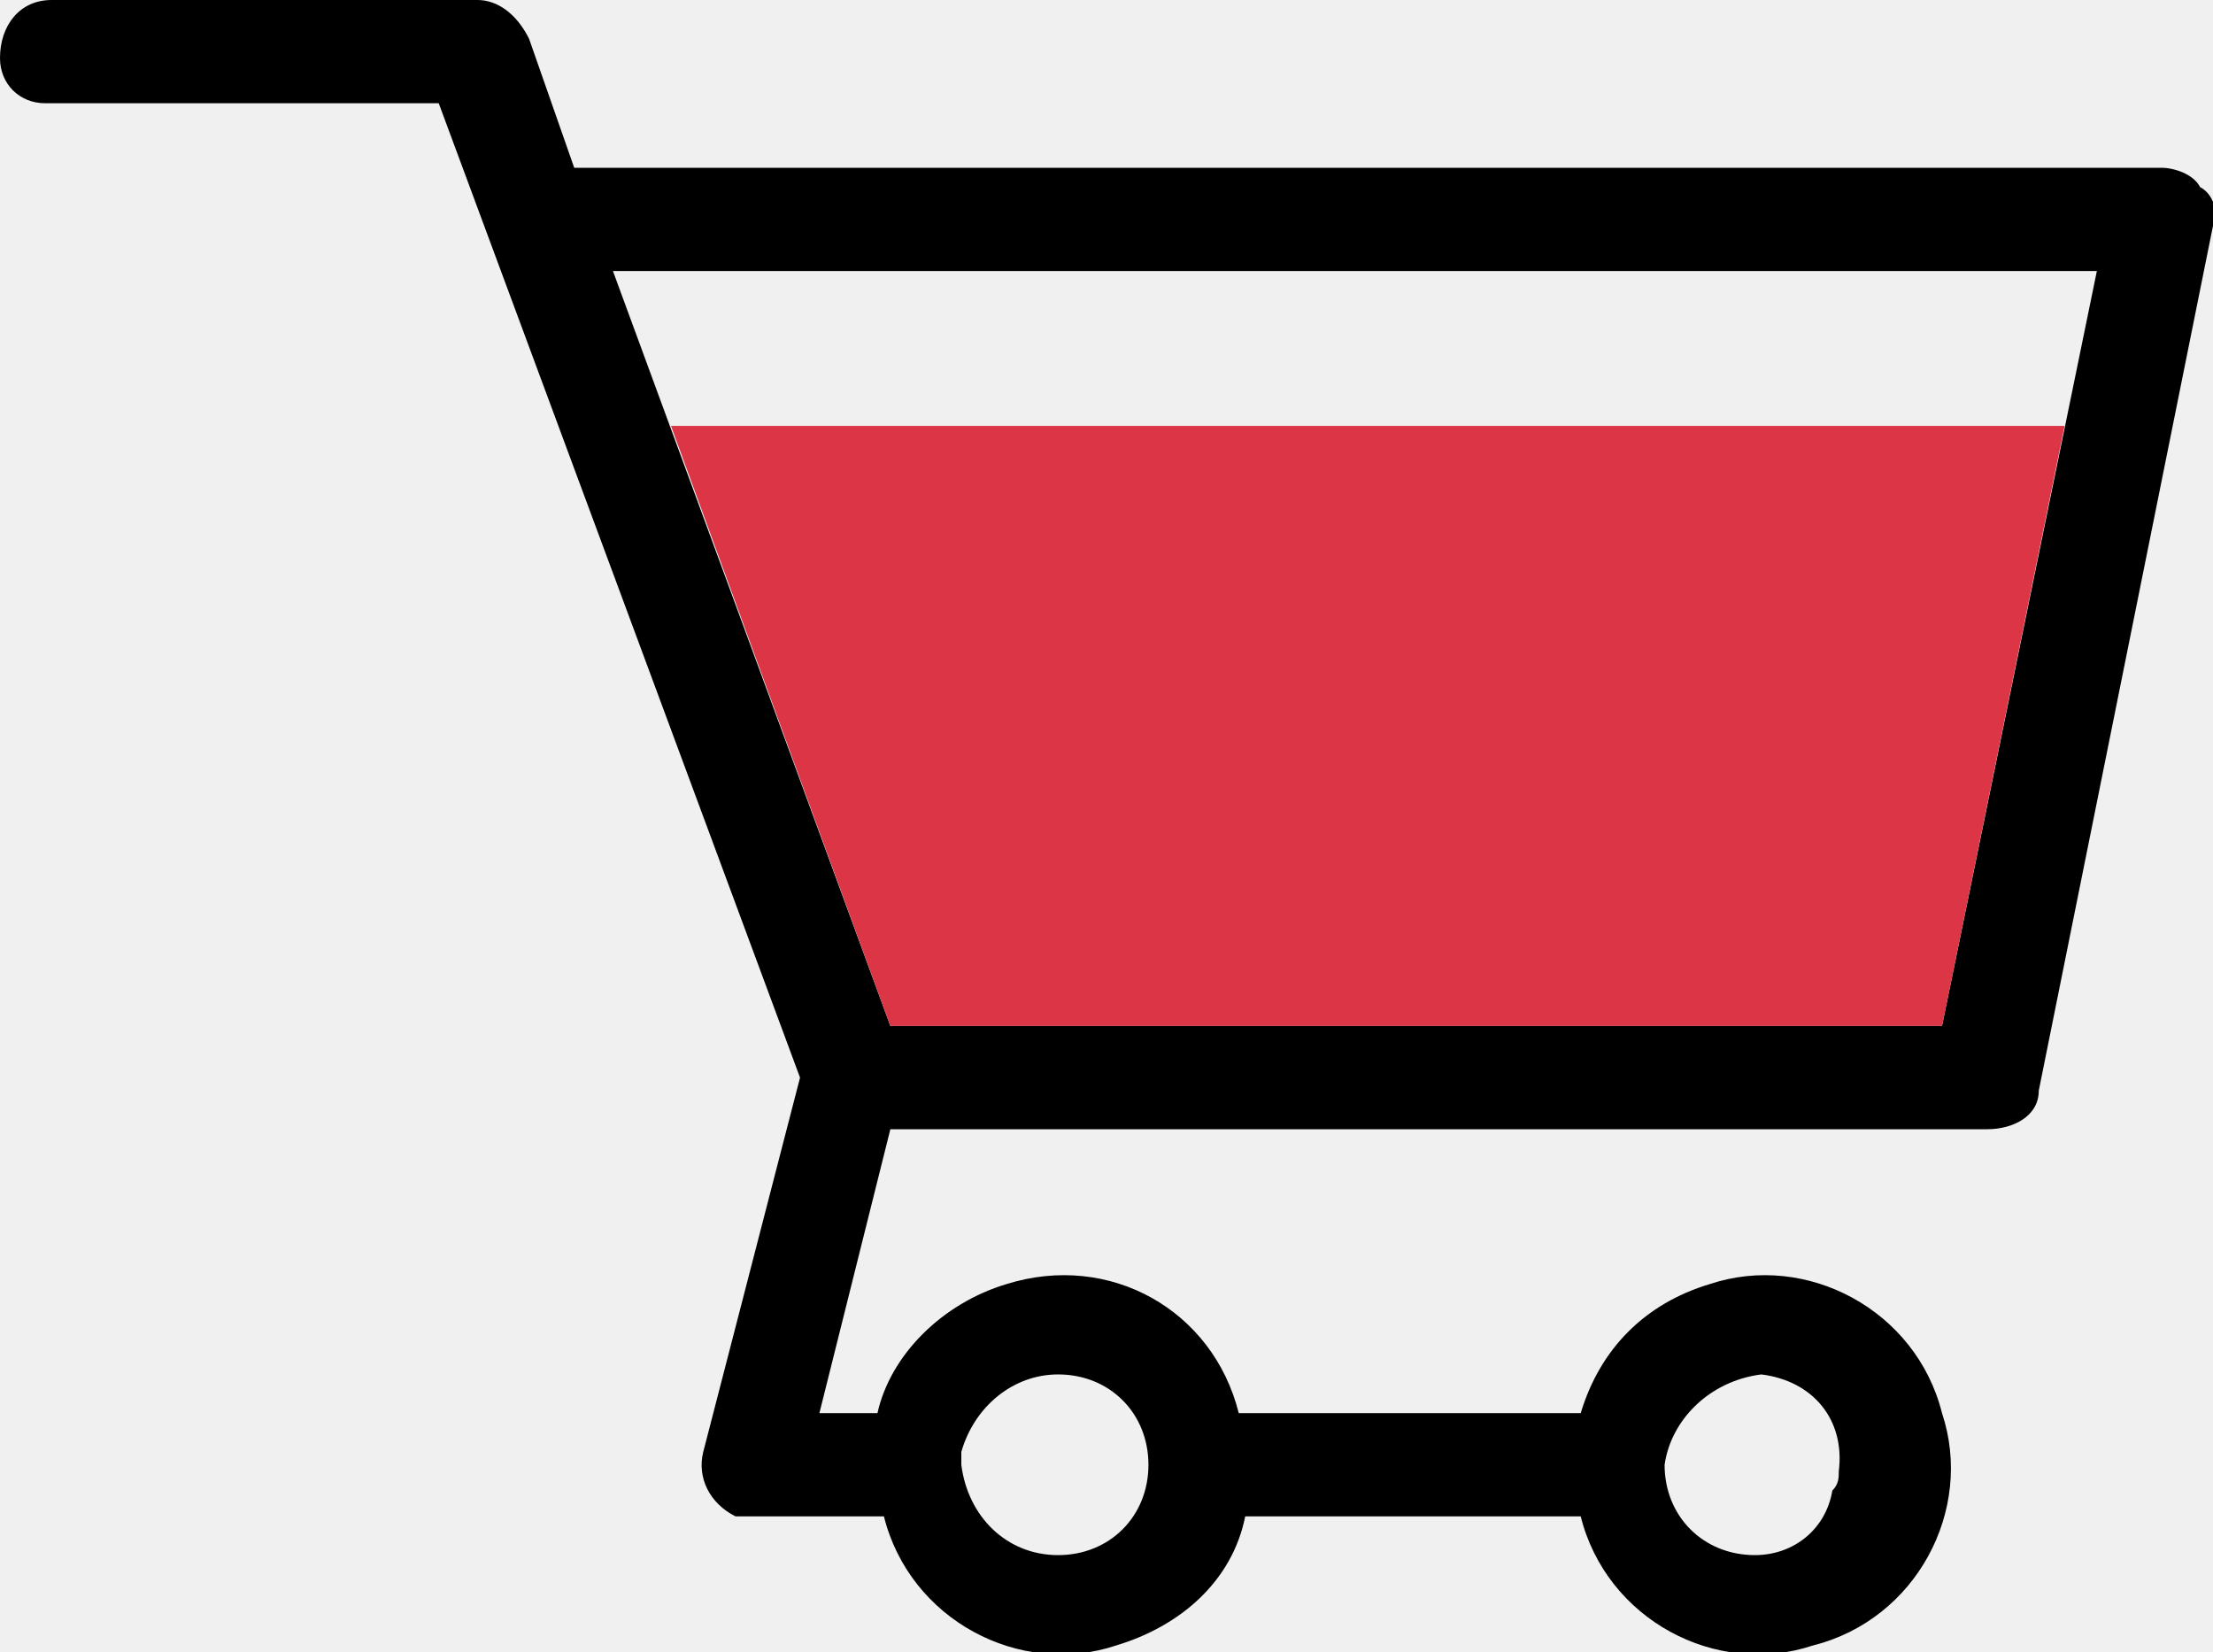
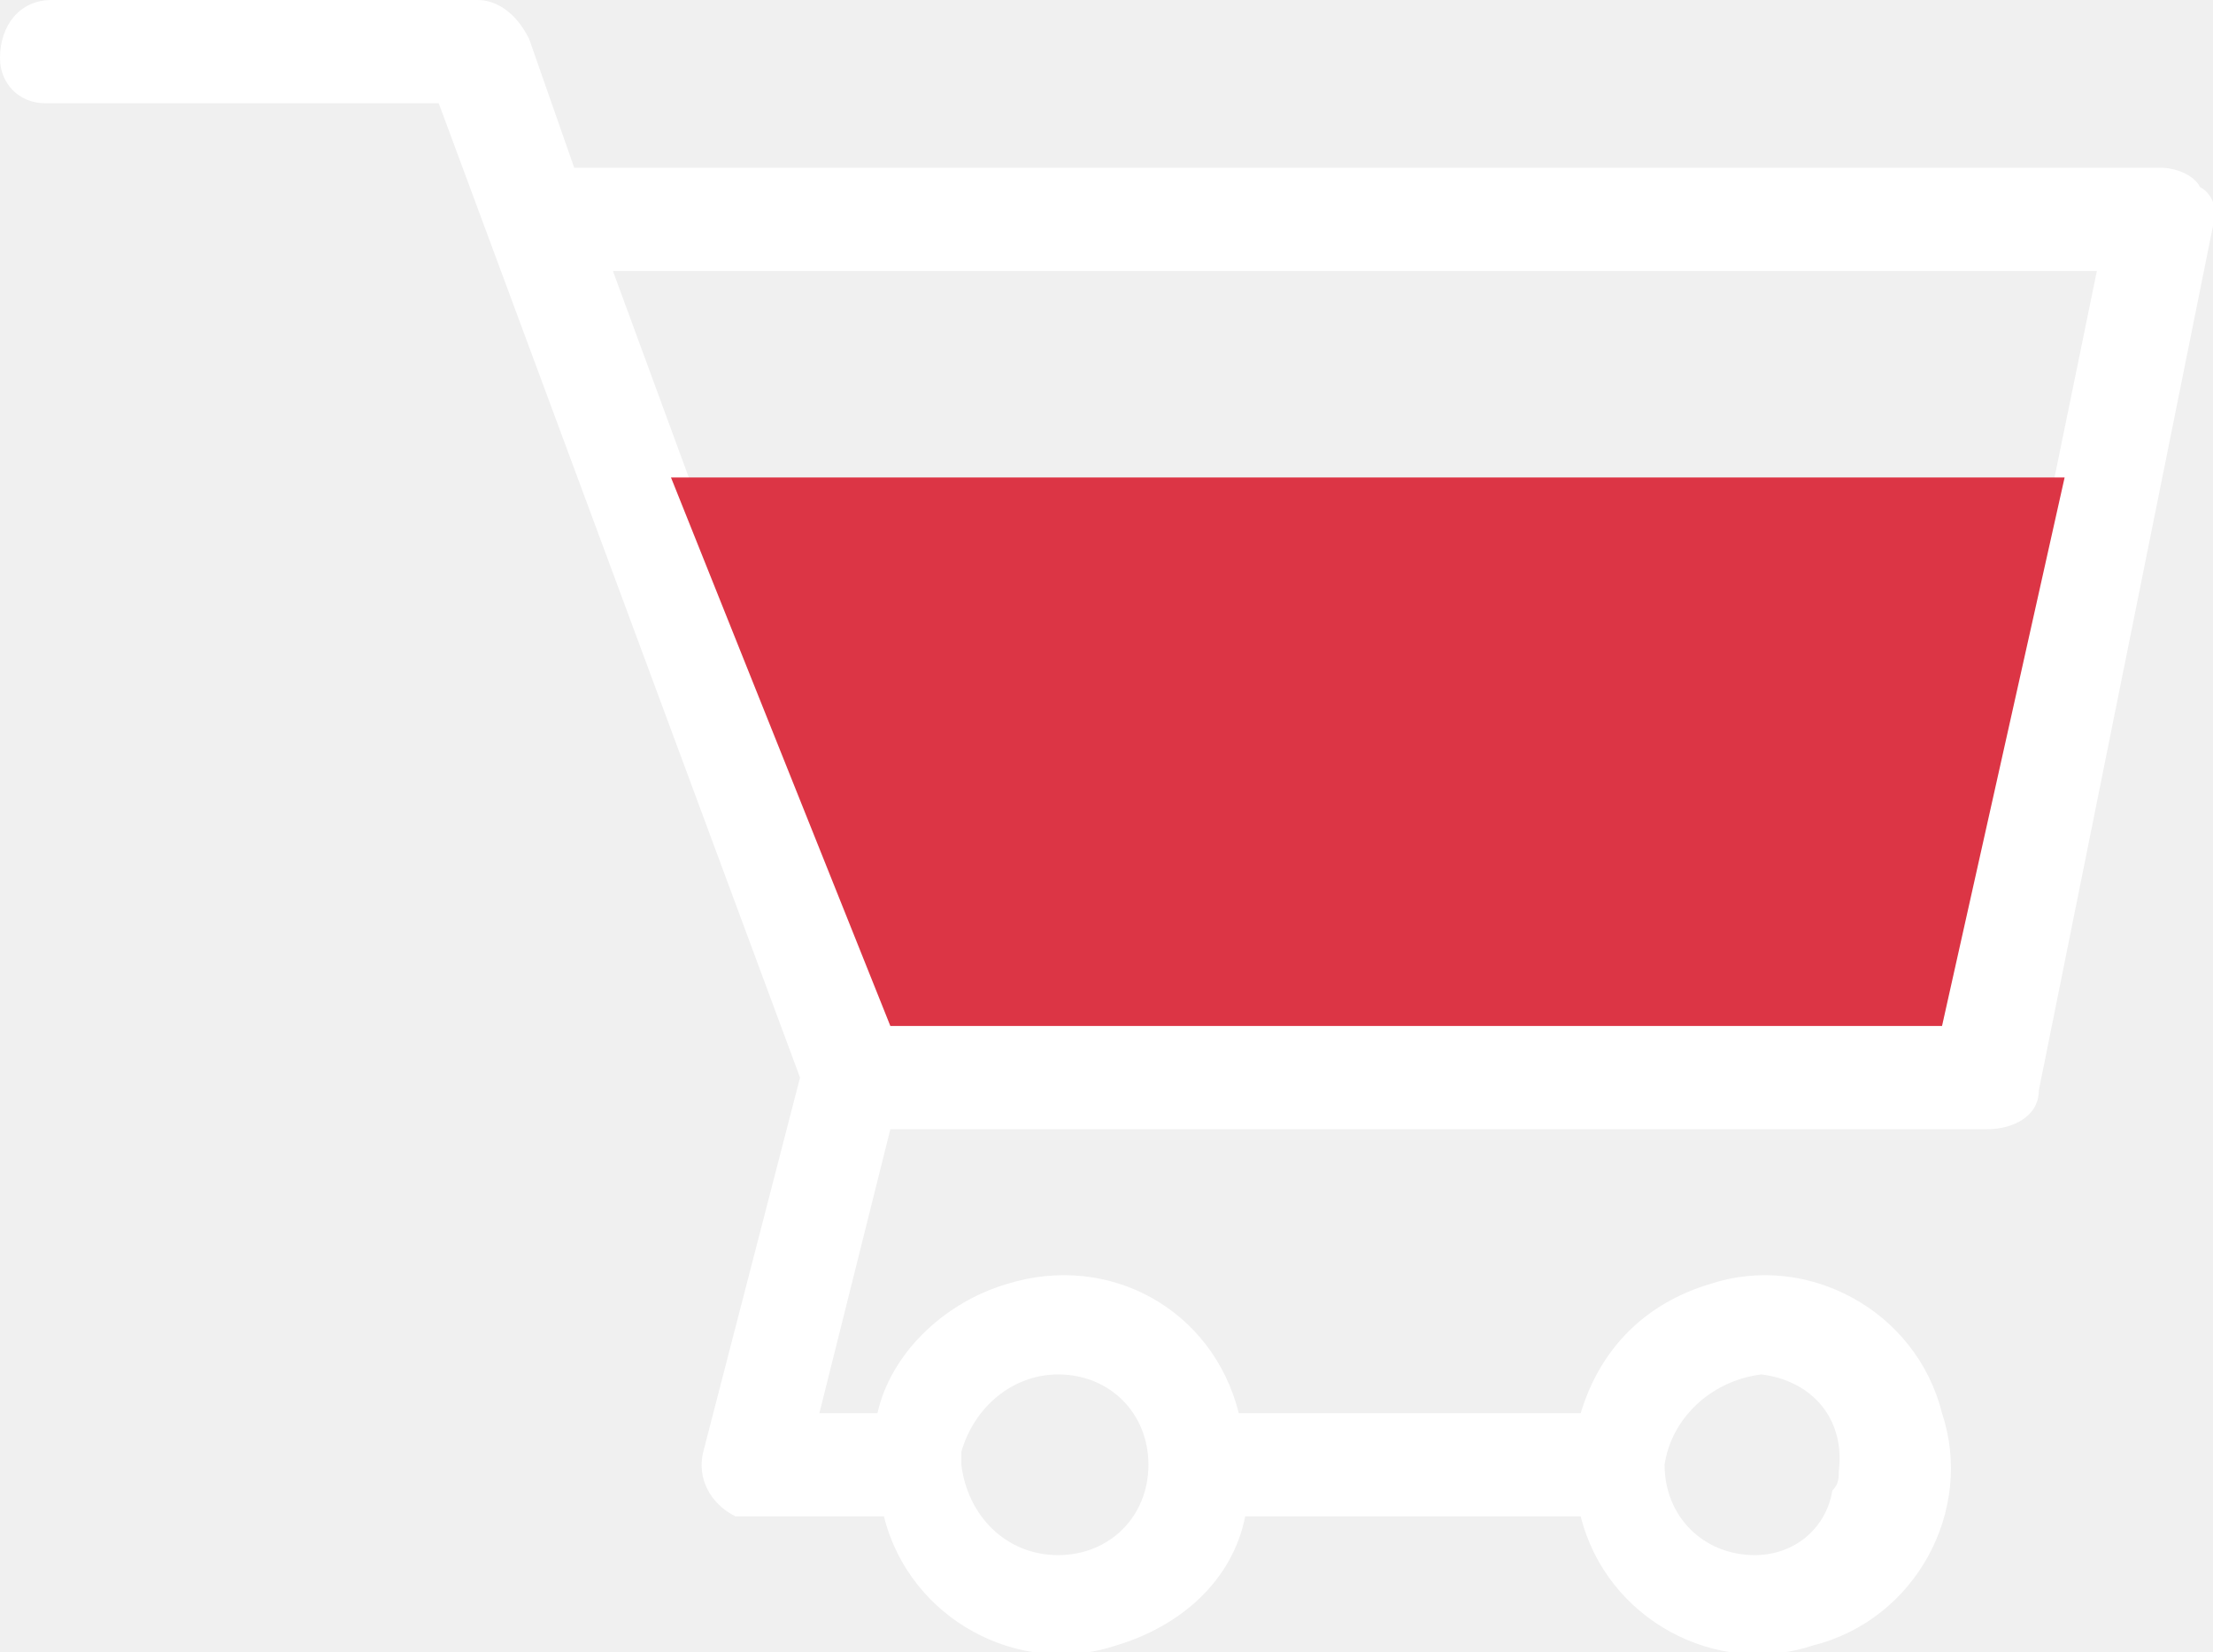
<svg xmlns="http://www.w3.org/2000/svg" version="1.1" id="ba9f22c2-8e44-4062-86ac-47b7bab56cd5" x="0px" y="0px" width="34.3px" height="25.6px" viewBox="0 0 34.3 25.6" style="enable-background:new 0 0 34.3 25.6;" xml:space="preserve">
  <style type="text/css">
- 	.st0{fill:#DC3545;}
+ 	.st0{fill:#FFFFFF;}
+ 	.st1{fill:#DC3545;}
</style>
  <g id="a827c5c4-38c3-41d8-b933-80f90b72600d">
-     <path d="M34.1,2.9c-0.1-0.2-0.4-0.3-0.6-0.3H8.9l-0.7-2C8,0.2,7.7,0,7.4,0H0.8C0.3,0,0,0.4,0,0.9l0,0c0,0.4,0.3,0.7,0.7,0.7   c0,0,0,0,0,0h6.1l5.6,15.1l-1.5,5.8c-0.1,0.4,0.1,0.8,0.5,1c0.1,0,0.1,0,0.2,0h2.1c0.4,1.6,2.1,2.5,3.6,2c1-0.3,1.8-1,2-2h5.2   c0.4,1.6,2.1,2.5,3.6,2c1.6-0.4,2.5-2.1,2-3.6c-0.4-1.6-2.1-2.5-3.6-2c0,0,0,0,0,0c-1,0.3-1.7,1-2,2h-5.3c-0.4-1.6-2-2.5-3.6-2   c-1,0.3-1.8,1.1-2,2h-0.9l1.1-4.4h17c0.4,0,0.8-0.2,0.8-0.6l2.7-13.4C34.4,3.3,34.3,3,34.1,2.9z M27.3,21.3   c0.8,0.1,1.3,0.7,1.2,1.5c0,0.1,0,0.2-0.1,0.3c-0.1,0.6-0.6,1-1.2,1c-0.8,0-1.4-0.6-1.4-1.4l0,0C25.9,22,26.5,21.4,27.3,21.3   C27.3,21.3,27.3,21.3,27.3,21.3z M16.4,21.3c0.8,0,1.4,0.6,1.4,1.4c0,0.8-0.6,1.4-1.4,1.4c-0.8,0-1.4-0.6-1.5-1.4v-0.2   C15.1,21.8,15.7,21.3,16.4,21.3z M9.5,4.2h23l-2.4,11.7H13.8L9.5,4.2z" />
+     <path class="st0" d="M34.1,2.9c-0.1-0.2-0.4-0.3-0.6-0.3H8.9l-0.7-2C8,0.2,7.7,0,7.4,0H0.8C0.3,0,0,0.4,0,0.9l0,0   c0,0.4,0.3,0.7,0.7,0.7l0,0h6.1l5.6,15.1l-1.5,5.8c-0.1,0.4,0.1,0.8,0.5,1c0.1,0,0.1,0,0.2,0h2.1c0.4,1.6,2.1,2.5,3.6,2   c1-0.3,1.8-1,2-2h5.2c0.4,1.6,2.1,2.5,3.6,2c1.6-0.4,2.5-2.1,2-3.6c-0.4-1.6-2.1-2.5-3.6-2l0,0c-1,0.3-1.7,1-2,2h-5.3   c-0.4-1.6-2-2.5-3.6-2c-1,0.3-1.8,1.1-2,2h-0.9l1.1-4.4h17c0.4,0,0.8-0.2,0.8-0.6l2.7-13.4C34.4,3.3,34.3,3,34.1,2.9z M27.3,21.3   c0.8,0.1,1.3,0.7,1.2,1.5c0,0.1,0,0.2-0.1,0.3c-0.1,0.6-0.6,1-1.2,1c-0.8,0-1.4-0.6-1.4-1.4l0,0C25.9,22,26.5,21.4,27.3,21.3   L27.3,21.3z M16.4,21.3c0.8,0,1.4,0.6,1.4,1.4s-0.6,1.4-1.4,1.4c-0.8,0-1.4-0.6-1.5-1.4v-0.2C15.1,21.8,15.7,21.3,16.4,21.3z    M9.5,4.2h23l-2.4,11.7H13.8L9.5,4.2z" />
  </g>
-   <polygon class="st0" points="10.4,6.6 13.8,15.9 30.1,15.9 32,6.6 " />
+   <polygon class="st1" points="10.4,7.4 13.8,15.9 30.1,15.9 32,7.4 " />
</svg>
